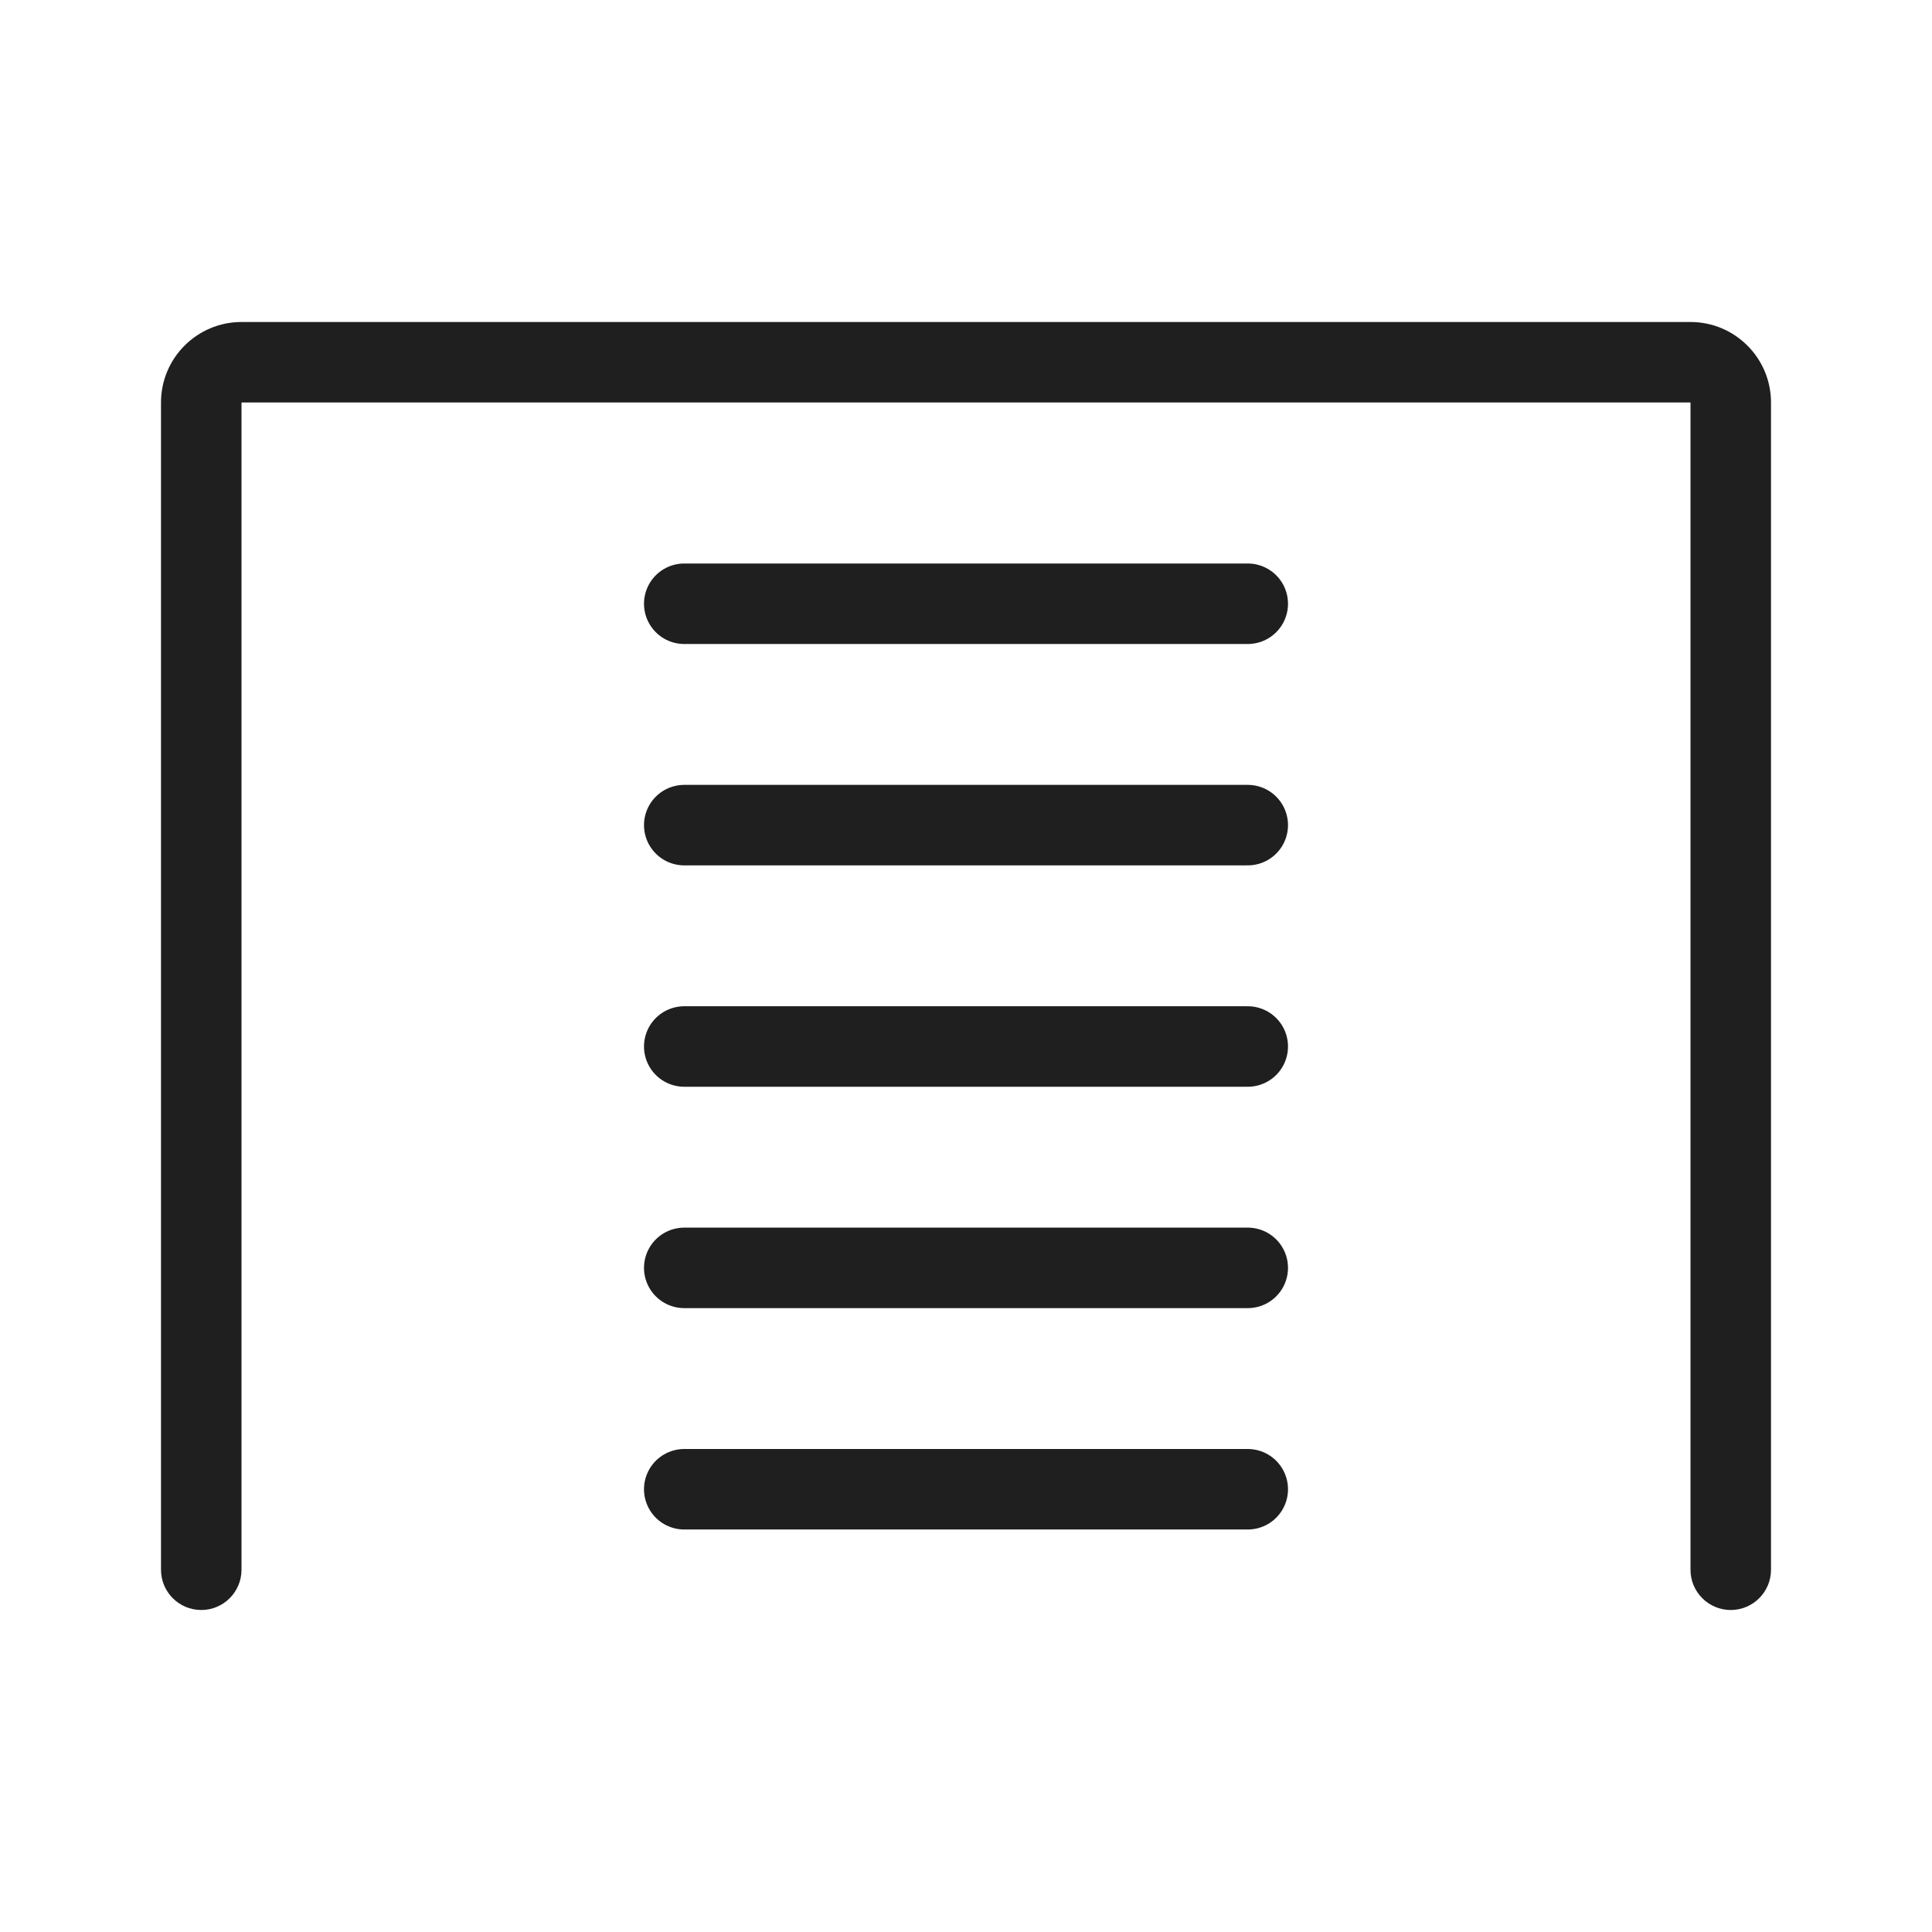
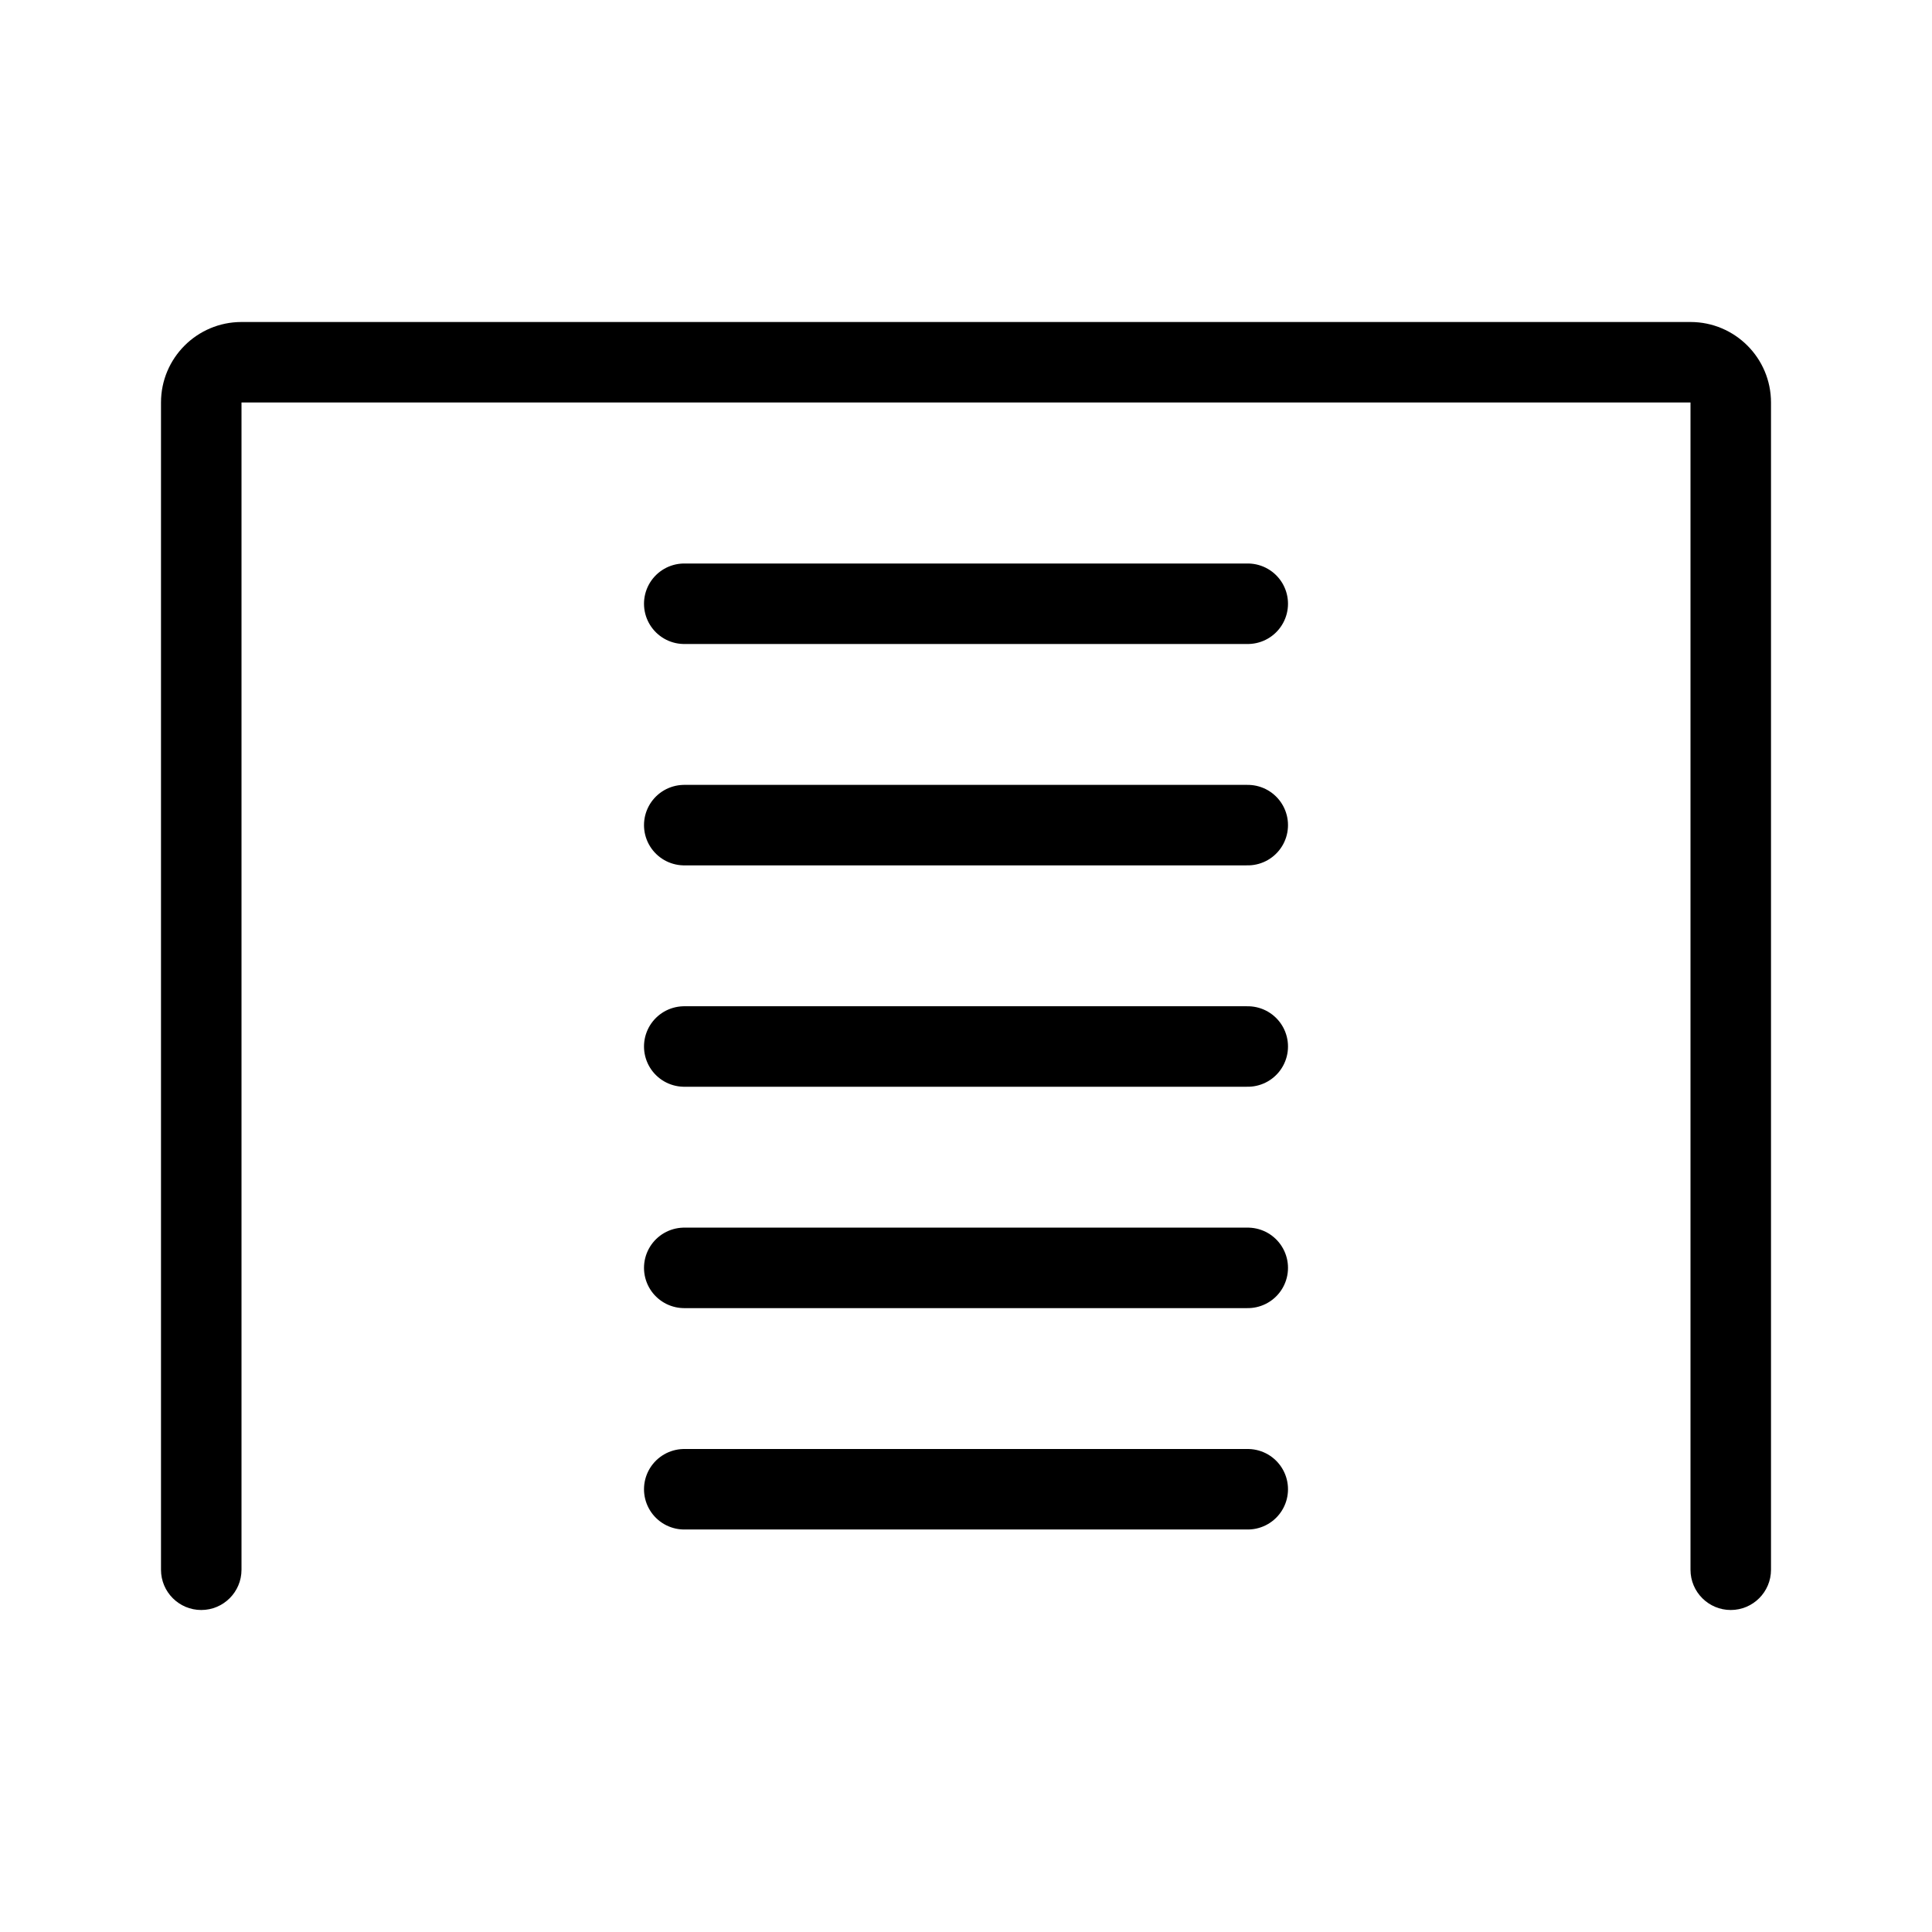
<svg xmlns="http://www.w3.org/2000/svg" width="24" height="24" viewBox="0 0 24 24" fill="none">
-   <path d="M8.5 7.5L15.5 7.5" stroke="#1F1F1F" stroke-linecap="round" />
-   <path d="M8.5 10.25L15.5 10.25" stroke="#1F1F1F" stroke-linecap="round" />
-   <path d="M8.5 13L15.5 13" stroke="#1F1F1F" stroke-linecap="round" />
-   <path d="M8.5 15.75L15.5 15.75" stroke="#1F1F1F" stroke-linecap="round" />
-   <path d="M8.5 18.5L15.5 18.5" stroke="#1F1F1F" stroke-linecap="round" />
-   <path d="M21 4C21.552 4 22 4.448 22 5V19.5C22 19.776 21.776 20 21.5 20C21.224 20 21 19.776 21 19.5V5H3V19.5C3 19.776 2.776 20 2.5 20C2.224 20 2 19.776 2 19.5V5C2 4.448 2.448 4 3 4H21Z" fill="#1F1F1F" />
+   <path d="M8.5 7.5L15.5 7.5" stroke="currentColor" stroke-linecap="round" />
+   <path d="M8.5 10.25L15.5 10.25" stroke="currentColor" stroke-linecap="round" />
+   <path d="M8.5 13L15.5 13" stroke="currentColor" stroke-linecap="round" />
+   <path d="M8.5 15.75L15.5 15.75" stroke="currentColor" stroke-linecap="round" />
+   <path d="M8.5 18.5L15.5 18.5" stroke="currentColor" stroke-linecap="round" />
+   <path d="M21 4C21.552 4 22 4.448 22 5V19.5C22 19.776 21.776 20 21.5 20C21.224 20 21 19.776 21 19.5V5H3V19.5C3 19.776 2.776 20 2.5 20C2.224 20 2 19.776 2 19.5V5C2 4.448 2.448 4 3 4H21Z" fill="currentColor" />
</svg>
